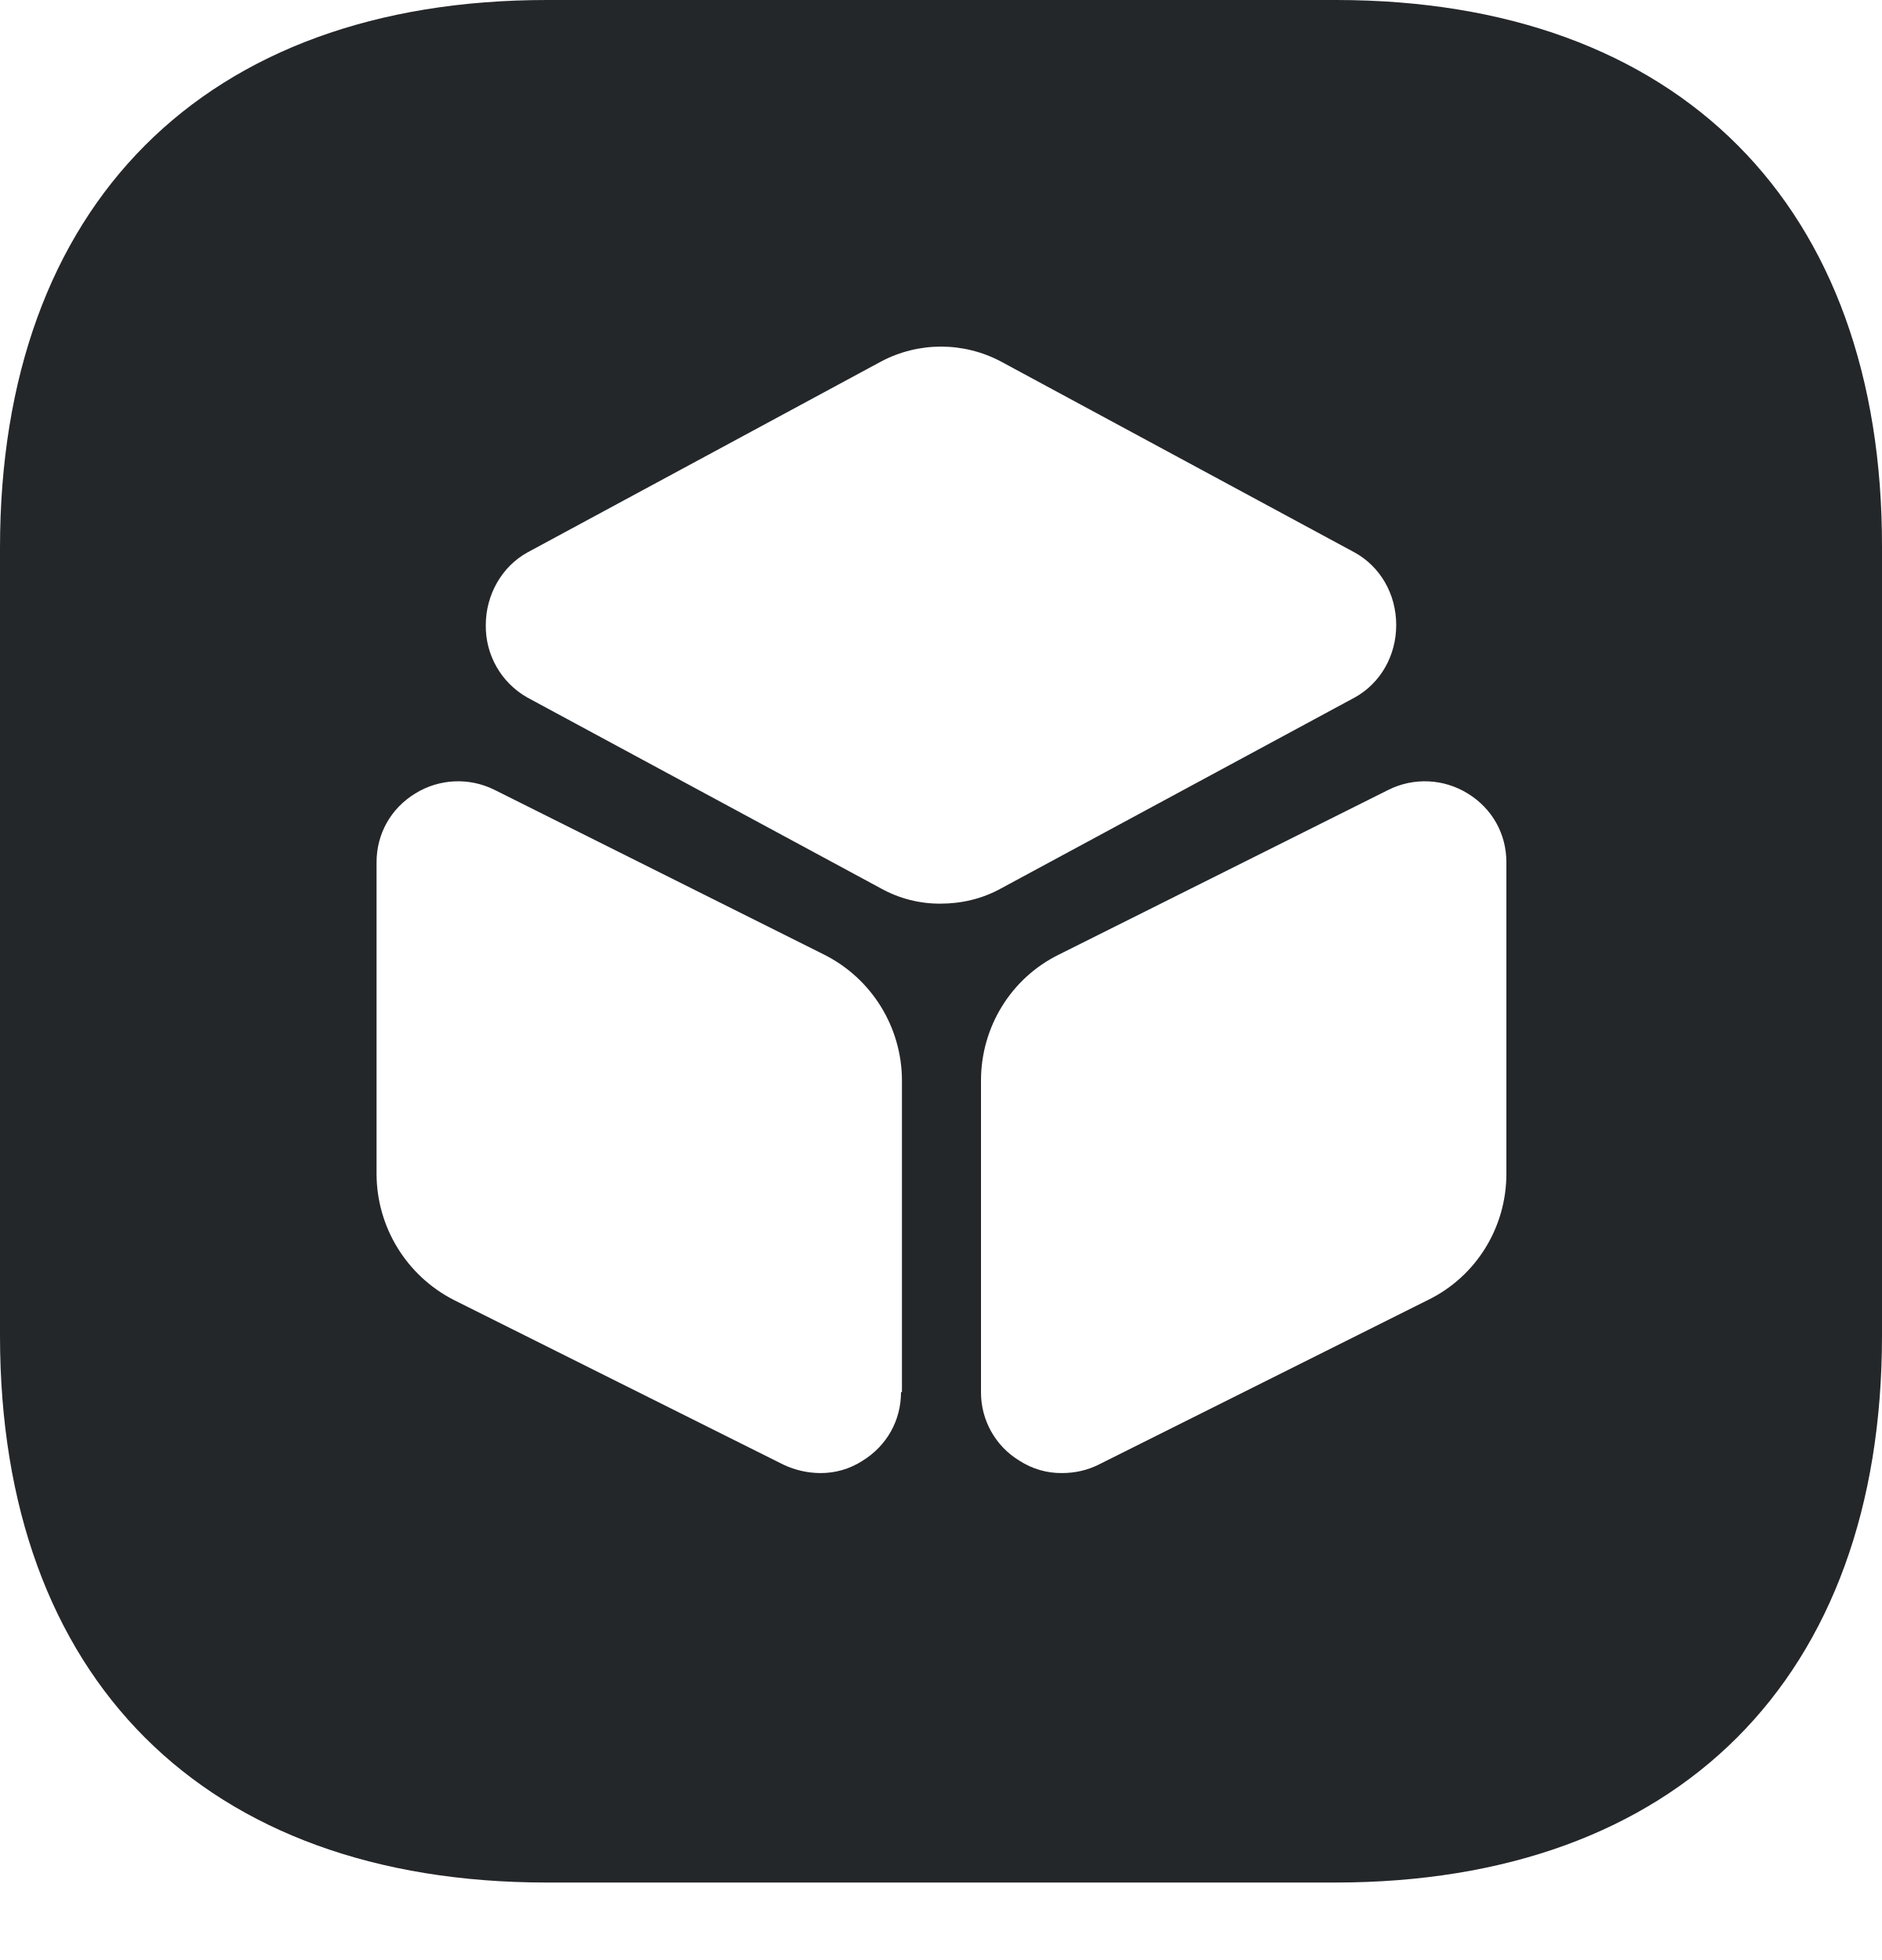
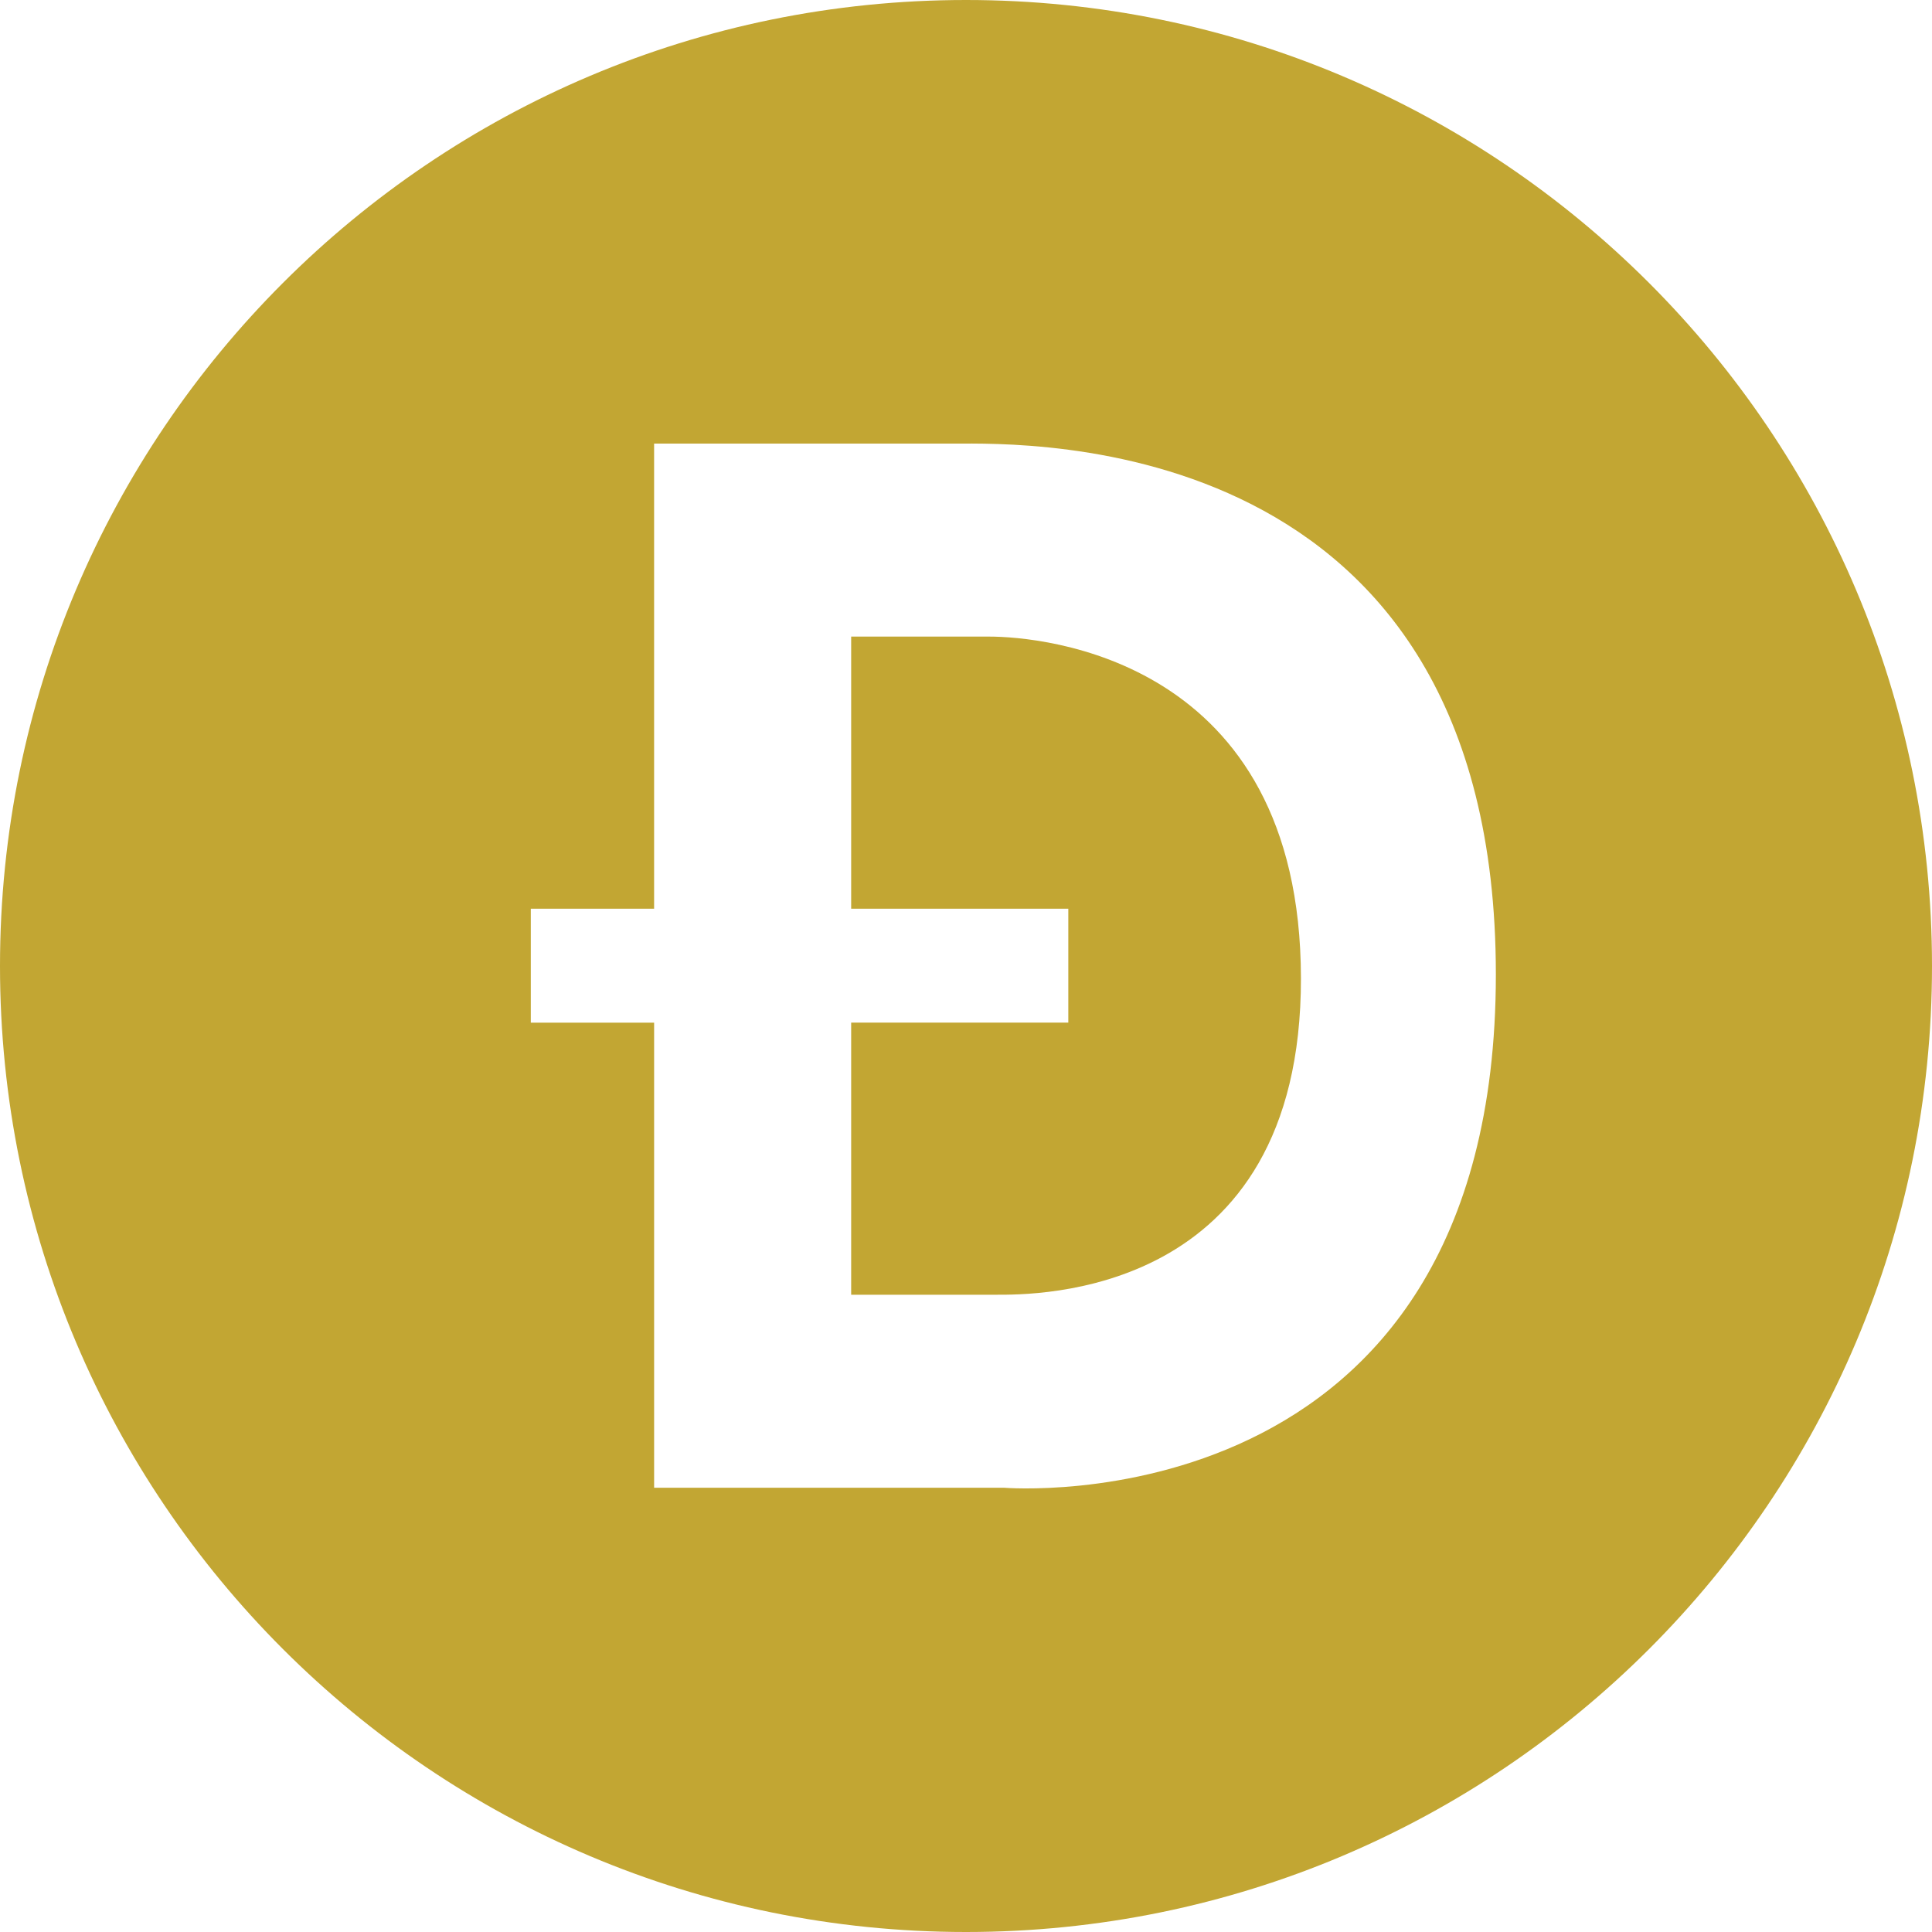
- <svg xmlns="http://www.w3.org/2000/svg" width="24" height="25" fill="none">
-   <path d="M17.037 0H6.975C2.605 0 0 2.617 0 6.987v10.05c0 4.37 2.605 6.975 6.975 6.975h10.05c4.37 0 6.975-2.605 6.975-6.976V6.988C24.012 2.617 21.407 0 17.037 0ZM11.49 17.757c0 .36-.18.684-.492.876a.975.975 0 0 1-.54.156 1.11 1.11 0 0 1-.469-.108l-4.202-2.1a1.811 1.811 0 0 1-.985-1.61v-3.973c0-.36.18-.685.493-.877a1.04 1.04 0 0 1 1.008-.048l4.202 2.101a1.8 1.8 0 0 1 .997 1.609v3.974h-.012Zm-.252-6.423L6.723 8.896a1.045 1.045 0 0 1-.528-.924c0-.384.204-.744.528-.924l4.515-2.438a1.631 1.631 0 0 1 1.524 0l4.515 2.438c.324.18.528.528.528.924s-.204.744-.528.924l-4.515 2.438c-.24.132-.504.192-.768.192a1.54 1.54 0 0 1-.756-.192Zm7.972 3.638c0 .684-.385 1.308-.997 1.608l-4.202 2.101c-.144.072-.3.108-.468.108a.975.975 0 0 1-.54-.156 1.017 1.017 0 0 1-.493-.876v-3.974c0-.684.384-1.309.997-1.609l4.202-2.101a1.04 1.04 0 0 1 1.008.048c.313.192.493.516.493.877v3.974Z" fill="#24272A" />
+ <svg xmlns="http://www.w3.org/2000/svg" viewBox="0 0 2000 2000" width="2500" height="2500">
+   <g fill="#c2a633">
+     <path d="M1024 659H881.12v281.69h224.79v117.94H881.12v281.67H1031c38.51 0 316.16 4.35 315.73-327.72S1077.44 659 1024 659z" />
+     <path d="M1000 0C447.71 0 0 447.71 0 1000s447.71 1000 1000 1000 1000-447.71 1000-1000S1552.29 0 1000 0zm39.29 1540.1H677.14v-481.46H549.48V940.7h127.65V459.21h310.82c73.53 0 560.56-15.27 560.56 549.48 0 574.09-509.21 531.41-509.21 531.41z" />
+   </g>
</svg>
